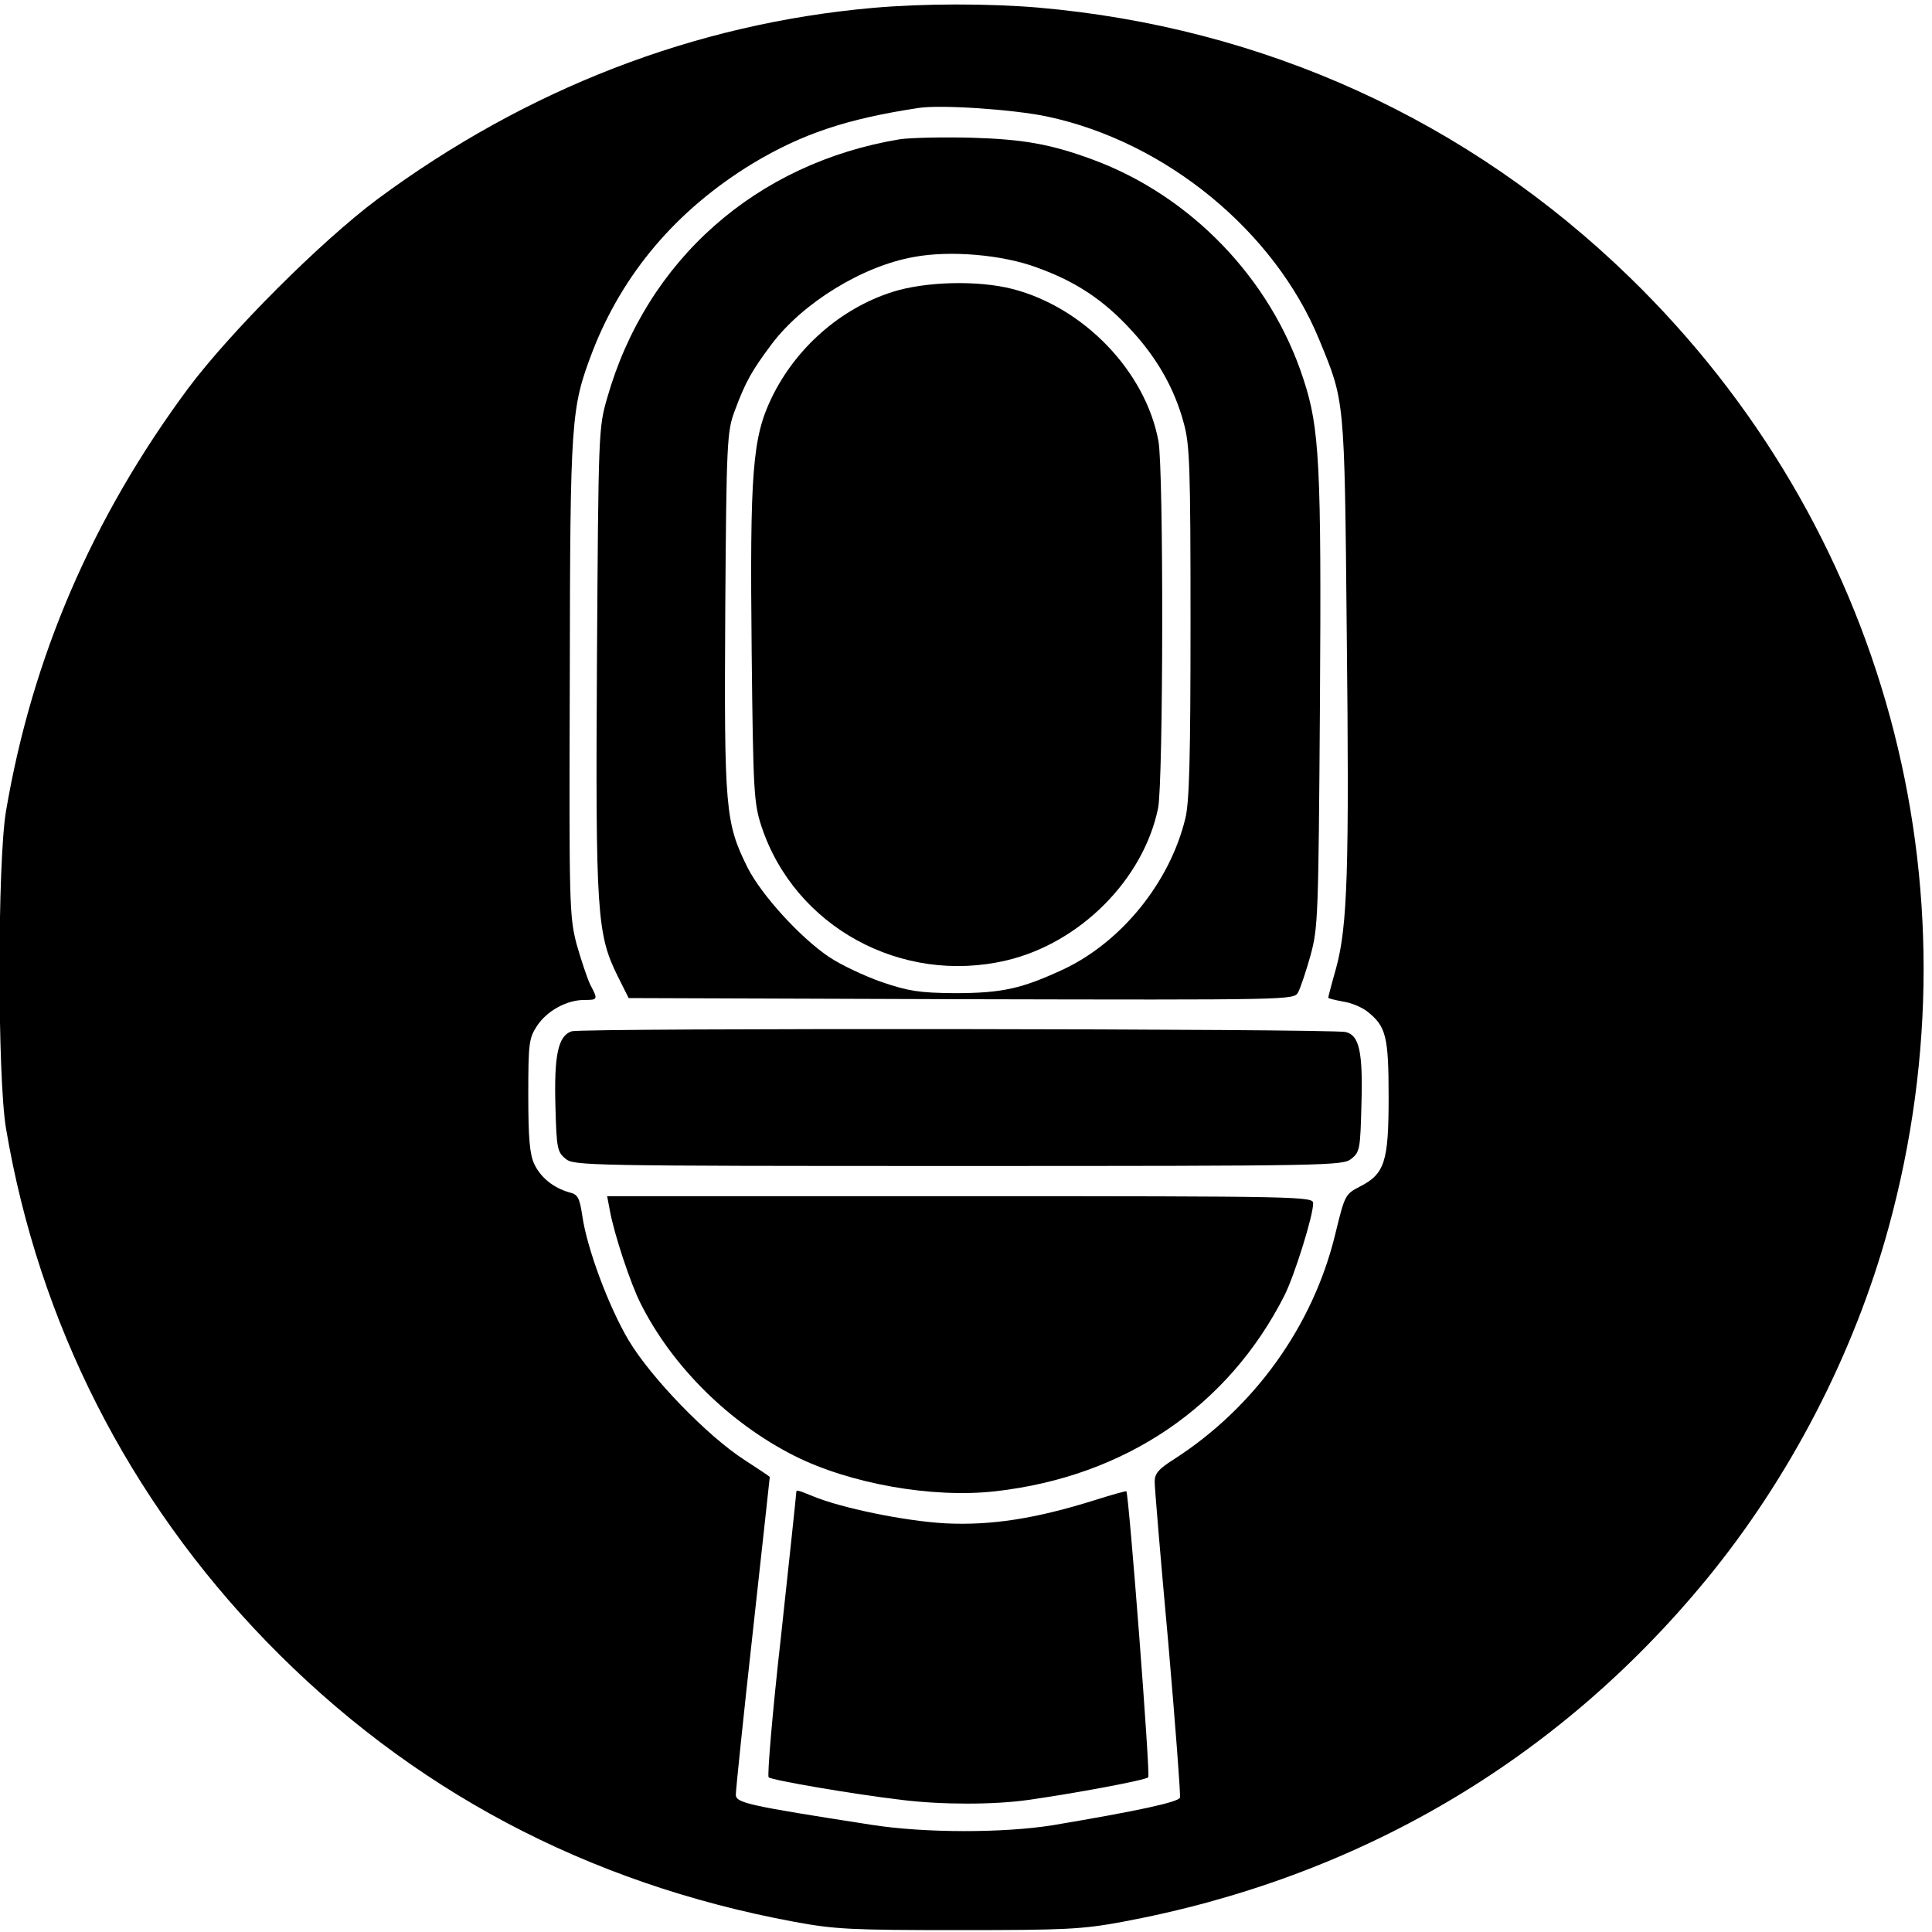
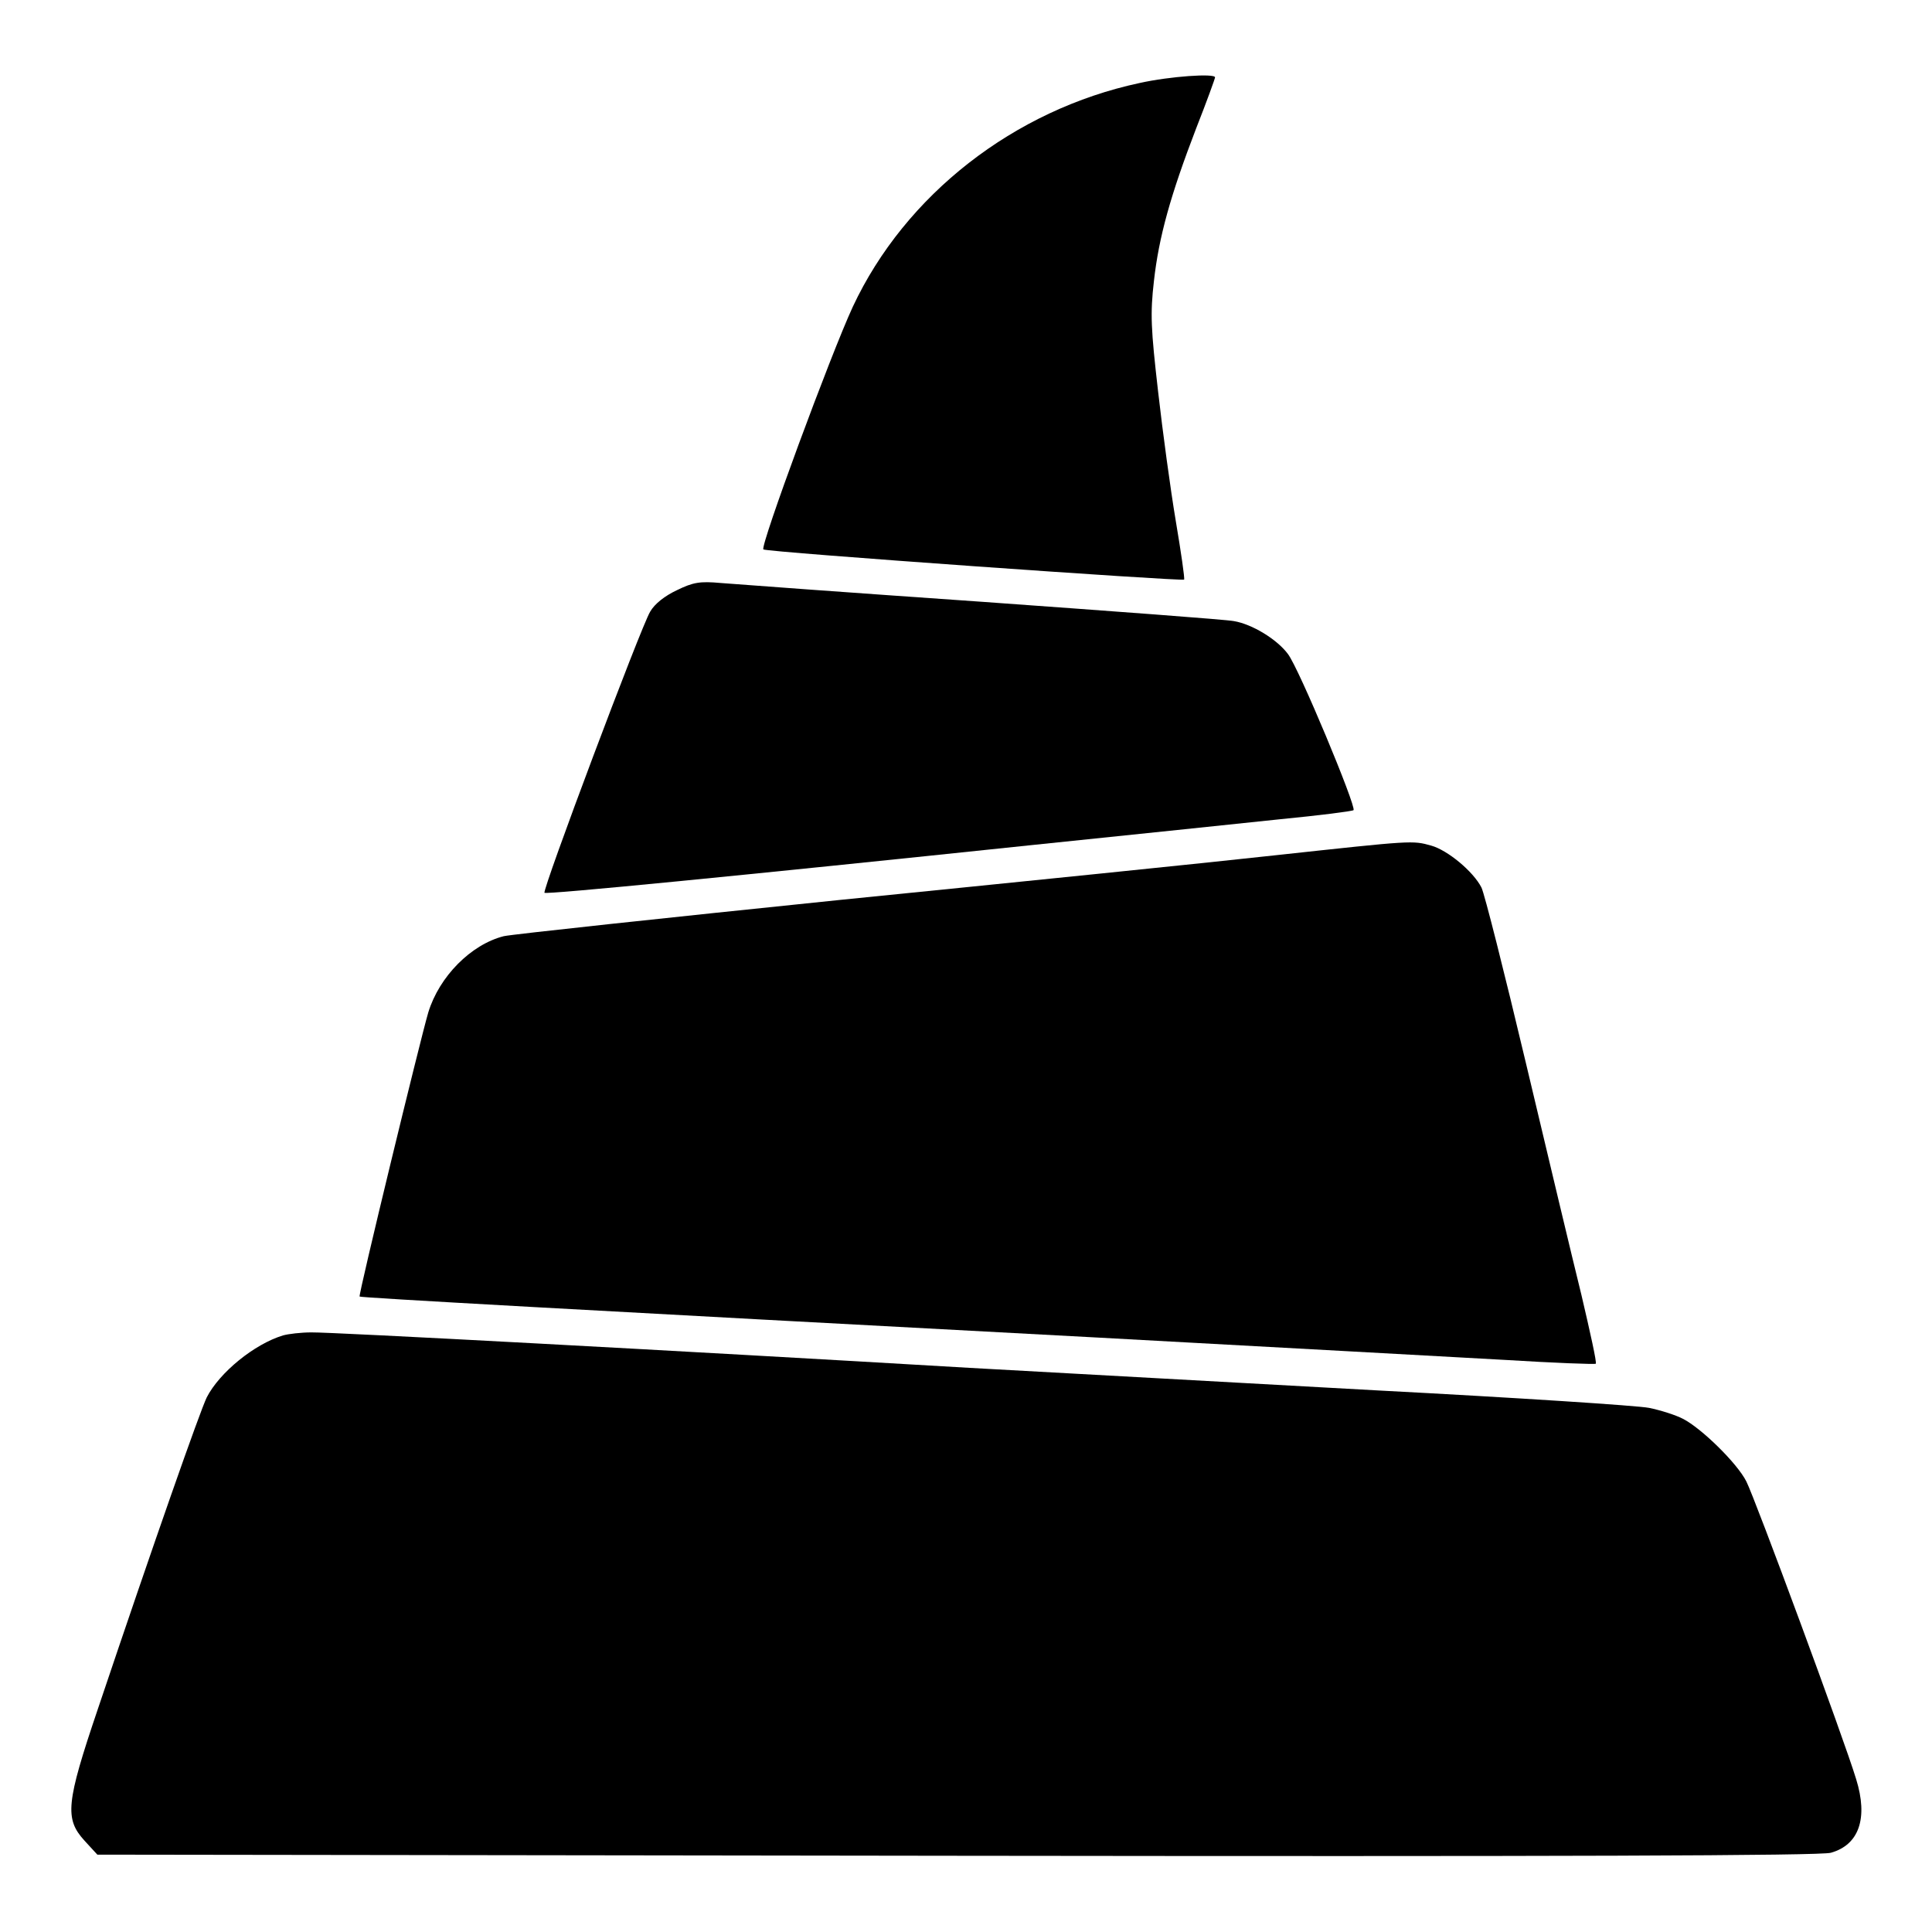
<svg xmlns="http://www.w3.org/2000/svg" version="1.0" width="512pt" height="512pt" viewBox="0 0 512 512" preserveAspectRatio="xMidYMid meet">
  <g transform="translate(0,512) scale(0.1,-0.1)" fill="#000000" stroke="none">
-     <path d="M2312 5099 c-471 -42 -916 -214 -1312 -507 -150 -112 -390 -352 -502 -502 -254 -343 -413 -713 -482 -1119 -23 -135 -23 -707 0 -842 87 -515 325 -982 689 -1358 381 -393 850 -642 1400 -744 108 -20 152 -22 435 -22 283 0 327 2 435 22 622 116 1150 425 1546 906 222 270 392 598 484 934 249 909 -11 1862 -686 2518 -428 416 -970 663 -1569 715 -132 11 -303 11 -438 -1z m464 -288 c314 -67 602 -304 720 -591 68 -166 67 -149 73 -775 7 -632 2 -779 -28 -890 -12 -42 -21 -77 -21 -79 0 -2 17 -6 38 -10 22 -3 51 -15 66 -27 49 -39 56 -65 56 -226 0 -172 -10 -204 -77 -238 -38 -20 -39 -21 -65 -128 -59 -241 -213 -456 -425 -593 -43 -27 -53 -39 -53 -61 0 -16 16 -207 36 -426 19 -220 33 -404 31 -411 -5 -12 -111 -35 -337 -73 -132 -21 -339 -21 -480 1 -328 51 -360 58 -360 80 0 12 20 206 45 431 25 226 45 411 45 411 0 1 -30 21 -67 45 -98 63 -248 218 -307 317 -53 89 -111 245 -123 331 -7 47 -12 56 -34 61 -42 12 -76 39 -93 75 -12 25 -16 67 -16 183 0 138 2 151 23 183 26 40 79 69 125 69 37 0 37 1 16 41 -8 17 -24 65 -36 107 -19 74 -20 100 -18 707 1 688 3 713 60 863 80 207 223 376 425 499 130 78 248 118 440 147 59 9 252 -4 341 -23z" />
-     <path d="M2385 4751 c-381 -63 -672 -320 -776 -686 -23 -79 -23 -91 -27 -692 -4 -675 0 -729 55 -840 l29 -58 881 -3 c877 -2 882 -2 893 18 6 11 21 55 33 98 20 74 21 99 25 667 4 635 -1 731 -44 861 -86 265 -298 485 -558 581 -111 41 -184 54 -321 58 -77 2 -162 0 -190 -4z m363 -340 c103 -37 177 -86 251 -167 68 -74 114 -155 138 -245 16 -57 18 -115 18 -529 0 -357 -3 -478 -14 -520 -41 -168 -168 -325 -321 -398 -112 -52 -163 -64 -292 -64 -91 1 -119 5 -190 29 -46 16 -110 46 -141 67 -76 51 -179 164 -216 237 -59 119 -62 155 -59 679 3 454 5 477 25 531 29 78 45 106 98 177 83 110 241 207 377 231 96 18 235 6 326 -28z" />
-     <path d="M2364 4346 c-137 -44 -255 -148 -319 -280 -51 -106 -58 -196 -53 -674 4 -373 6 -401 26 -462 88 -266 371 -421 650 -355 194 46 362 214 401 403 14 68 15 898 1 973 -34 184 -197 354 -386 403 -93 24 -233 20 -320 -8z" />
-     <path d="M1515 2387 c-36 -12 -47 -63 -43 -201 3 -110 5 -119 27 -137 22 -18 54 -19 1041 -19 987 0 1019 1 1041 19 23 18 24 27 27 146 4 138 -6 182 -42 190 -36 9 -2024 11 -2051 2z" />
-     <path d="M1616 1913 c11 -62 55 -195 82 -248 84 -167 235 -316 407 -403 147 -74 366 -113 533 -94 344 39 617 225 766 519 27 54 76 211 76 244 0 18 -25 19 -935 19 l-936 0 7 -37z" />
-     <path d="M2110 1163 c0 -4 -18 -174 -40 -377 -23 -203 -37 -372 -33 -376 9 -8 226 -45 353 -60 106 -13 244 -13 335 0 120 17 310 52 318 60 6 6 -51 746 -58 758 -1 1 -38 -9 -82 -23 -159 -50 -277 -68 -398 -62 -108 6 -277 41 -351 72 -42 17 -44 18 -44 8z" />
+     <path d="M3020 4900 c-332 -71 -621 -296 -760 -593 -58 -125 -246 -634 -237 -643 6 -7 1109 -85 1115 -80 2 3 -8 72 -22 155 -14 83 -35 238 -47 344 -19 166 -21 205 -11 292 13 117 44 228 112 405 28 71 50 132 50 135 0 11 -119 3 -200 -15z" />
+     <path d="M1794 3556 c-32 -15 -59 -36 -71 -57 -24 -39 -287 -739 -280 -745 5 -5 516 45 1287 126 261 27 560 58 663 69 103 10 190 21 194 24 8 9 -145 377 -174 414 -29 39 -95 79 -143 87 -19 4 -318 26 -665 51 -346 24 -659 47 -695 50 -55 5 -73 2 -116 -19z" />
+     <path d="M3385 2854 c-170 -19 -692 -72 -1160 -119 -467 -48 -868 -91 -890 -96 -87 -22 -171 -107 -200 -202 -21 -71 -186 -750 -182 -753 2 -3 575 -35 1962 -109 462 -25 946 -52 1075 -59 129 -8 237 -12 239 -10 3 3 -15 84 -38 182 -24 97 -90 374 -147 614 -57 240 -110 450 -118 466 -22 43 -90 99 -133 111 -50 14 -48 14 -408 -25z" />
+     <path d="M750 1581 c-76 -23 -168 -98 -202 -164 -18 -37 -139 -381 -289 -827 -84 -248 -88 -290 -35 -348 l34 -37 2279 -3 c1596 -2 2289 0 2315 8 75 21 99 92 67 195 -32 106 -268 744 -291 789 -24 48 -119 141 -168 166 -19 10 -60 23 -90 29 -30 6 -352 27 -715 46 -363 20 -851 47 -1085 60 -780 46 -1694 95 -1745 94 -27 0 -61 -4 -75 -8z" />
  </g>
</svg>
